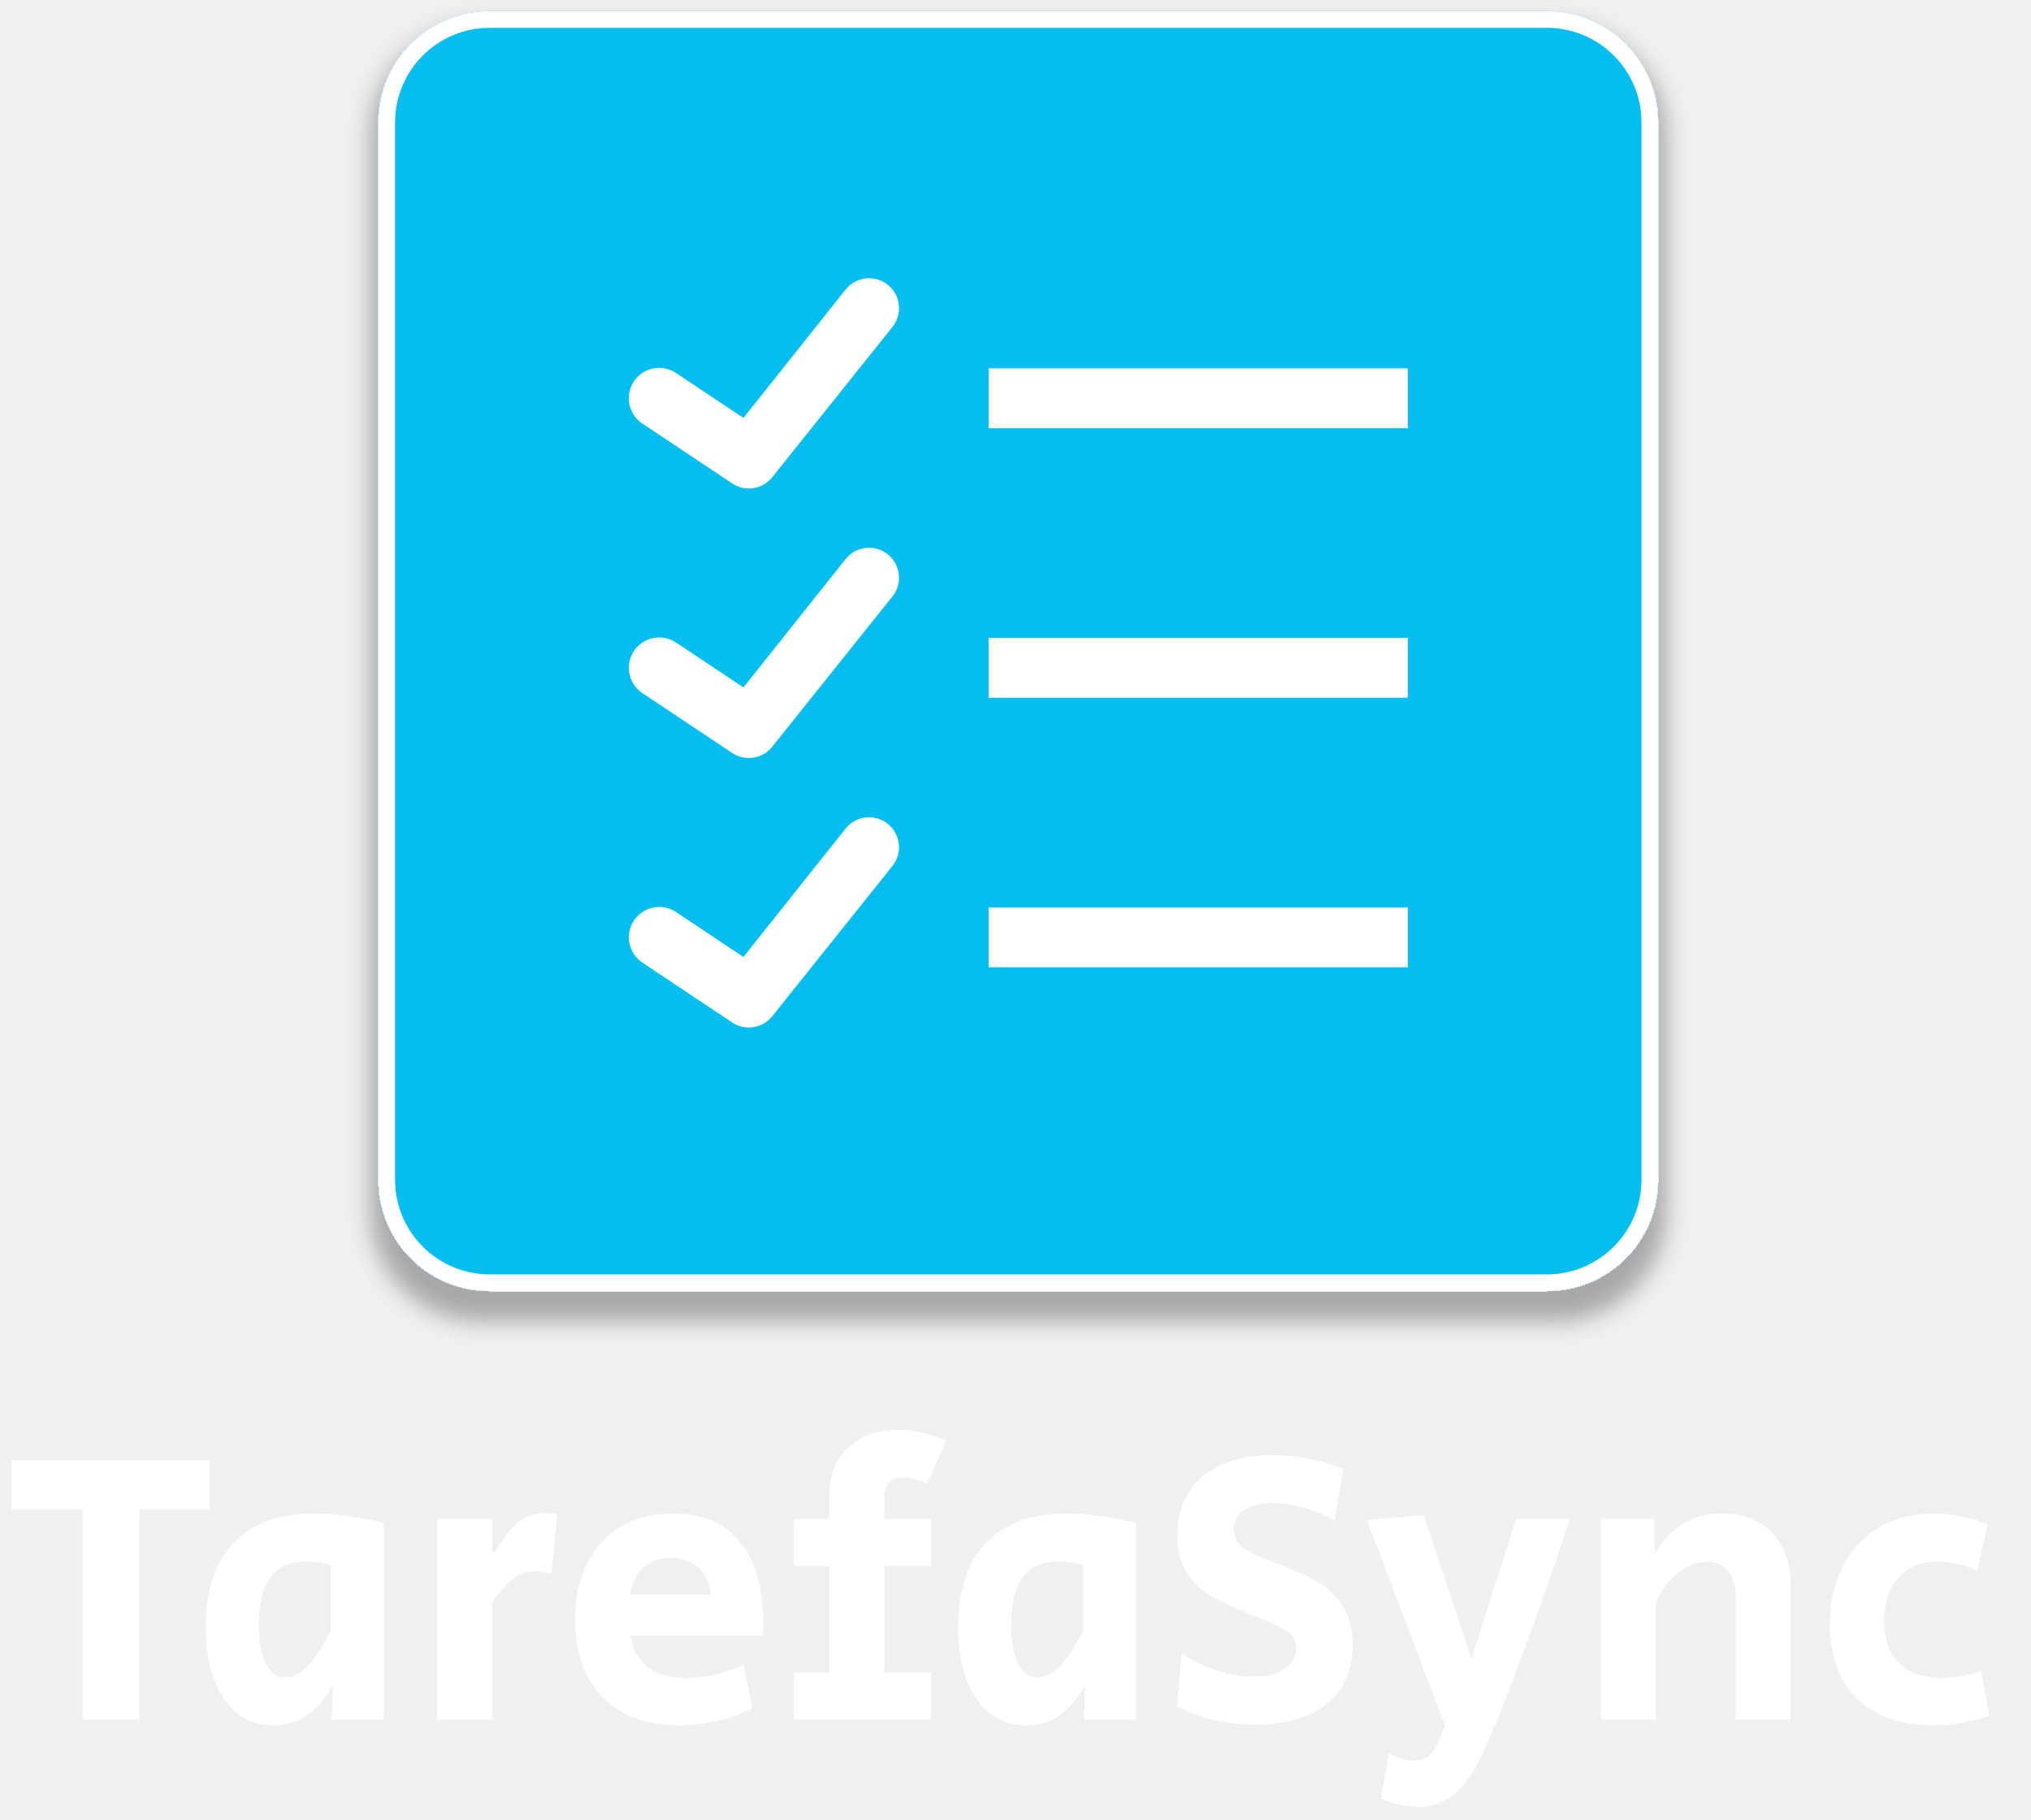
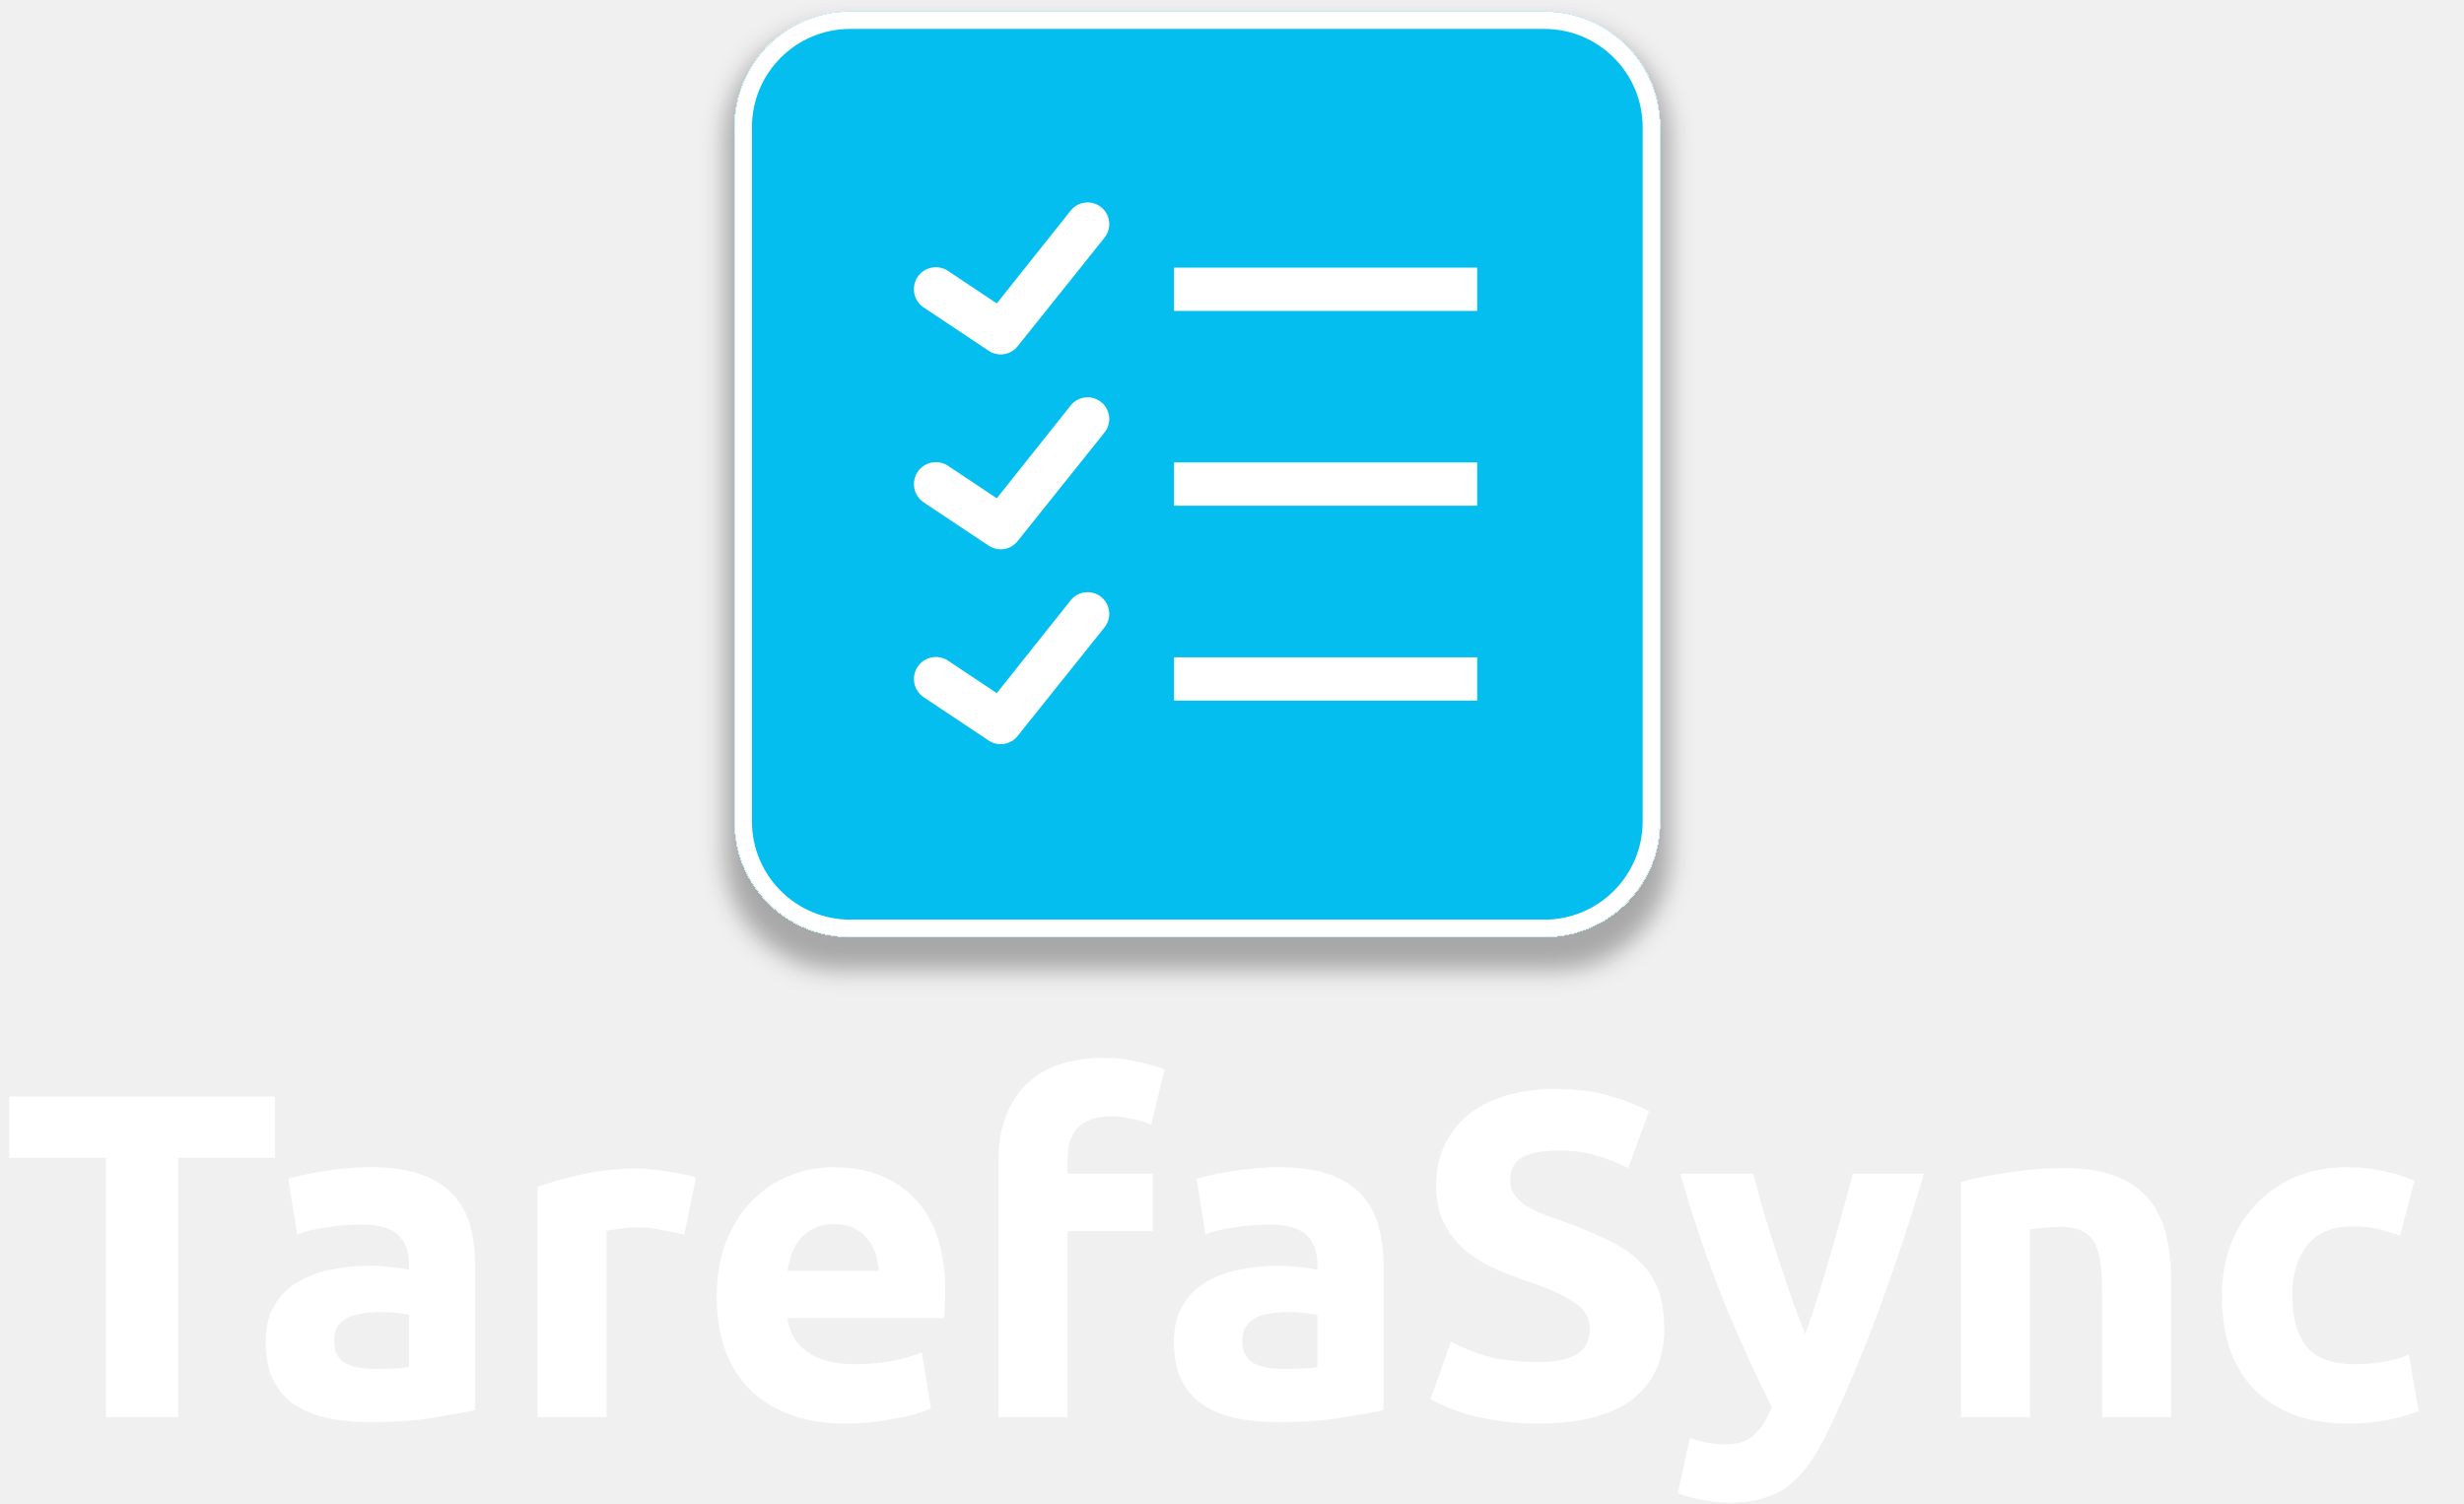
- <svg xmlns="http://www.w3.org/2000/svg" width="365" height="327" viewBox="0 0 365 327" fill="none">
-   <g filter="url(#filter0_d_2_18)">
-     <rect x="68" y="2" width="230" height="230" rx="20" fill="#04BEEF" />
-     <rect x="69.5" y="3.5" width="227" height="227" rx="18.5" stroke="white" stroke-width="3" />
+ <svg xmlns="http://www.w3.org/2000/svg" width="426" height="260" viewBox="0 0 426 260" fill="none">
+   <g filter="url(#filter0_d_5_4)">
+     <rect x="127" y="2" width="160" height="160" rx="20" fill="#04BEEF" />
+     <rect x="128.5" y="3.5" width="157" height="157" rx="18.5" stroke="white" stroke-width="3" />
  </g>
-   <path d="M155.469 50.048C154.074 50.233 152.806 50.958 151.939 52.066L133.606 75.102L121.498 67.031C120.902 66.63 120.233 66.352 119.528 66.21C118.824 66.069 118.099 66.069 117.394 66.209C116.689 66.348 116.019 66.626 115.422 67.025C114.825 67.425 114.313 67.938 113.915 68.536C113.517 69.134 113.24 69.805 113.102 70.51C112.964 71.215 112.966 71.94 113.109 72.644C113.251 73.348 113.532 74.017 113.933 74.612C114.335 75.208 114.851 75.718 115.45 76.114L131.593 86.876C132.725 87.629 134.099 87.927 135.441 87.708C136.782 87.489 137.992 86.771 138.825 85.698L160.349 58.792C161.034 57.957 161.452 56.934 161.548 55.858C161.644 54.782 161.413 53.702 160.887 52.758C160.36 51.815 159.562 51.052 158.595 50.569C157.629 50.085 156.54 49.904 155.469 50.048ZM177.666 66.191V76.953H253V66.191H177.666ZM155.469 98.478C154.074 98.663 152.806 99.387 151.939 100.495L133.606 123.532L121.498 115.46C120.294 114.657 118.82 114.366 117.4 114.65C115.981 114.934 114.733 115.77 113.93 116.975C113.127 118.179 112.836 119.653 113.12 121.073C113.404 122.492 114.24 123.74 115.445 124.543L131.588 135.305C132.719 136.059 134.094 136.356 135.435 136.137C136.777 135.919 137.986 135.2 138.82 134.127L160.344 107.222C161.028 106.386 161.446 105.365 161.542 104.289C161.638 103.213 161.408 102.134 160.882 101.191C160.356 100.248 159.559 99.484 158.593 99.001C157.628 98.517 156.539 98.334 155.469 98.478ZM177.666 114.621V125.383H253V114.621H177.666ZM155.469 146.907C154.074 147.092 152.806 147.816 151.939 148.925L133.606 171.961L121.498 163.889C120.902 163.492 120.233 163.216 119.53 163.077C118.827 162.938 118.103 162.939 117.4 163.079C115.981 163.363 114.733 164.2 113.93 165.404C113.127 166.609 112.836 168.083 113.12 169.502C113.404 170.921 114.24 172.17 115.445 172.972L131.588 183.735C132.719 184.488 134.094 184.785 135.435 184.566C136.777 184.348 137.986 183.63 138.82 182.556L160.344 155.651C161.028 154.816 161.446 153.794 161.542 152.718C161.638 151.643 161.408 150.563 160.882 149.62C160.356 148.677 159.559 147.914 158.593 147.43C157.628 146.946 156.539 146.764 155.469 146.907ZM177.666 163.05V173.812H253V163.05H177.666Z" fill="white" />
-   <path d="M14.84 271.2H2.1V262.38H37.66V271.2H25.06V309H14.84V271.2ZM49.16 310.05C45.426 310.05 42.463 308.463 40.27 305.29C38.076 302.117 36.98 297.8 36.98 292.34C36.98 285.713 38.66 280.673 42.02 277.22C45.38 273.72 50.21 271.97 56.51 271.97C60.056 271.97 64.21 272.53 68.97 273.65V309H59.59L59.8 303.26H59.52C58.306 305.453 56.813 307.133 55.04 308.3C53.313 309.467 51.353 310.05 49.16 310.05ZM51.26 301.44C52.706 301.44 54.13 300.67 55.53 299.13C56.93 297.59 58.236 295.537 59.45 292.97V281.21C57.956 280.79 56.463 280.58 54.97 280.58C52.17 280.58 50.046 281.537 48.6 283.45C47.2 285.363 46.5 288.187 46.5 291.92C46.5 294.86 46.92 297.193 47.76 298.92C48.6 300.6 49.766 301.44 51.26 301.44ZM78.588 272.95H88.458V278.83H89.018C90.371 276.45 91.701 274.7 93.008 273.58C94.362 272.46 96.041 271.9 98.048 271.9C98.888 271.9 99.588 271.993 100.148 272.18L99.098 282.82C97.885 282.493 96.905 282.33 96.158 282.33C95.085 282.33 94.128 282.54 93.288 282.96C92.495 283.38 91.772 283.94 91.118 284.64C90.511 285.34 89.625 286.413 88.458 287.86V309H78.588V272.95ZM122.117 310.05C116.283 310.05 111.687 308.37 108.327 305.01C105.013 301.65 103.357 296.983 103.357 291.01C103.357 287.137 104.08 283.777 105.527 280.93C106.973 278.037 109.003 275.82 111.617 274.28C114.277 272.74 117.38 271.97 120.927 271.97C126.153 271.97 130.167 273.65 132.967 277.01C135.767 280.37 137.167 285.223 137.167 291.57C137.167 292.643 137.143 293.437 137.097 293.95H113.297C113.763 296.423 114.837 298.313 116.517 299.62C118.197 300.88 120.46 301.51 123.307 301.51C125.033 301.51 126.83 301.3 128.697 300.88C130.563 300.413 132.197 299.807 133.597 299.06L135.207 306.97C133.34 307.95 131.263 308.697 128.977 309.21C126.737 309.77 124.45 310.05 122.117 310.05ZM127.717 286.53C127.577 284.523 126.877 282.937 125.617 281.77C124.357 280.557 122.677 279.95 120.577 279.95C118.57 279.95 116.913 280.533 115.607 281.7C114.347 282.867 113.553 284.477 113.227 286.53H127.717ZM142.673 300.53H149.043V281.42H142.673V272.95H149.043V268.54C149.043 265.04 150.163 262.24 152.403 260.14C154.643 257.993 157.63 256.92 161.363 256.92C163.976 256.92 166.87 257.573 170.043 258.88L166.613 266.65C165.026 265.857 163.603 265.46 162.343 265.46C161.27 265.46 160.43 265.763 159.823 266.37C159.216 266.977 158.913 267.863 158.913 269.03V272.95H167.313V281.42H158.913V300.53H167.313V309H142.673V300.53ZM184.375 310.05C180.641 310.05 177.678 308.463 175.485 305.29C173.291 302.117 172.195 297.8 172.195 292.34C172.195 285.713 173.875 280.673 177.235 277.22C180.595 273.72 185.425 271.97 191.725 271.97C195.271 271.97 199.425 272.53 204.185 273.65V309H194.805L195.015 303.26H194.735C193.521 305.453 192.028 307.133 190.255 308.3C188.528 309.467 186.568 310.05 184.375 310.05ZM186.475 301.44C187.921 301.44 189.345 300.67 190.745 299.13C192.145 297.59 193.451 295.537 194.665 292.97V281.21C193.171 280.79 191.678 280.58 190.185 280.58C187.385 280.58 185.261 281.537 183.815 283.45C182.415 285.363 181.715 288.187 181.715 291.92C181.715 294.86 182.135 297.193 182.975 298.92C183.815 300.6 184.981 301.44 186.475 301.44ZM225.579 309.91C222.873 309.91 220.283 309.607 217.809 309C215.383 308.393 213.283 307.577 211.509 306.55L212.349 297.17C214.449 298.477 216.643 299.503 218.929 300.25C221.263 300.95 223.409 301.3 225.369 301.3C227.609 301.3 229.429 300.833 230.829 299.9C232.229 298.967 232.929 297.73 232.929 296.19C232.929 294.93 232.463 293.973 231.529 293.32C230.596 292.62 229.126 291.873 227.119 291.08L225.439 290.38C225.206 290.287 224.949 290.193 224.669 290.1C224.389 289.96 224.063 289.82 223.689 289.68C221.076 288.607 218.976 287.603 217.389 286.67C215.803 285.69 214.426 284.337 213.259 282.61C212.139 280.883 211.579 278.643 211.579 275.89C211.579 271.41 213.096 267.887 216.129 265.32C219.163 262.753 223.386 261.47 228.799 261.47C232.906 261.47 237.106 262.31 241.399 263.99L239.859 273.23C238.133 272.25 236.266 271.48 234.259 270.92C232.299 270.36 230.433 270.08 228.659 270.08C226.466 270.08 224.763 270.523 223.549 271.41C222.336 272.25 221.729 273.393 221.729 274.84C221.729 276.1 222.149 277.08 222.989 277.78C223.829 278.48 225.183 279.227 227.049 280.02L229.919 281.14C232.626 282.167 234.866 283.17 236.639 284.15C238.413 285.13 239.929 286.553 241.189 288.42C242.449 290.24 243.079 292.62 243.079 295.56C243.079 300.087 241.539 303.61 238.459 306.13C235.379 308.65 231.086 309.91 225.579 309.91ZM254.865 324.68C252.718 324.68 250.478 324.167 248.145 323.14L249.615 315.02C251.388 315.907 252.882 316.35 254.095 316.35C255.542 316.35 256.615 315.883 257.315 314.95C258.062 314.017 258.855 312.383 259.695 310.05L245.625 273.09L255.845 272.25L264.455 298.08L272.435 272.95H282.165C279.178 282.003 276.028 290.917 272.715 299.69C269.448 308.463 266.905 314.483 265.085 317.75C263.778 320.083 262.308 321.81 260.675 322.93C259.088 324.097 257.152 324.68 254.865 324.68ZM287.695 272.95H297.355V279.18C298.848 276.707 300.575 274.887 302.535 273.72C304.495 272.553 306.781 271.97 309.395 271.97C313.268 271.97 316.301 273.137 318.495 275.47C320.688 277.757 321.785 280.953 321.785 285.06V309H311.915V286.6C311.915 284.733 311.448 283.287 310.515 282.26C309.581 281.187 308.321 280.65 306.735 280.65C304.868 280.65 303.095 281.35 301.415 282.75C299.735 284.15 298.451 285.923 297.565 288.07V309H287.695V272.95ZM347.698 310.05C341.724 310.05 337.081 308.463 333.768 305.29C330.501 302.117 328.868 297.637 328.868 291.85C328.868 287.93 329.638 284.477 331.178 281.49C332.718 278.457 334.888 276.123 337.688 274.49C340.488 272.81 343.731 271.97 347.418 271.97C349.144 271.97 350.941 272.18 352.808 272.6C354.721 272.973 356.191 273.417 357.218 273.93L355.328 282.26C354.254 281.747 353.064 281.35 351.758 281.07C350.498 280.743 349.308 280.58 348.188 280.58C345.294 280.58 342.961 281.56 341.188 283.52C339.461 285.48 338.598 288.07 338.598 291.29C338.598 294.557 339.484 297.077 341.258 298.85C343.078 300.623 345.644 301.51 348.958 301.51C351.151 301.51 353.508 301.09 356.028 300.25L357.498 308.23C354.464 309.443 351.198 310.05 347.698 310.05Z" fill="white" />
+   <path d="M187.544 35.034C186.573 35.162 185.691 35.666 185.088 36.437L172.334 52.462L163.912 46.847C163.497 46.569 163.031 46.375 162.541 46.277C162.051 46.179 161.547 46.178 161.057 46.276C160.566 46.373 160.1 46.566 159.685 46.844C159.27 47.122 158.913 47.479 158.636 47.895C158.359 48.311 158.167 48.777 158.071 49.268C157.975 49.758 157.976 50.263 158.076 50.752C158.175 51.242 158.37 51.708 158.649 52.122C158.929 52.536 159.287 52.891 159.704 53.166L170.934 60.653C171.722 61.177 172.678 61.384 173.611 61.232C174.544 61.08 175.385 60.58 175.965 59.833L190.939 41.117C191.415 40.535 191.706 39.824 191.772 39.075C191.839 38.327 191.679 37.575 191.312 36.919C190.946 36.263 190.391 35.732 189.719 35.395C189.046 35.059 188.288 34.933 187.544 35.034ZM202.985 46.264V53.75H255.391V46.264H202.985ZM187.544 68.724C186.573 68.852 185.691 69.356 185.088 70.127L172.334 86.152L163.912 80.537C163.074 79.979 162.049 79.776 161.061 79.974C160.074 80.171 159.205 80.753 158.647 81.591C158.089 82.429 157.886 83.454 158.083 84.442C158.281 85.429 158.863 86.298 159.701 86.856L170.931 94.343C171.718 94.867 172.674 95.074 173.607 94.921C174.541 94.769 175.382 94.27 175.962 93.523L190.935 74.806C191.411 74.225 191.701 73.514 191.768 72.766C191.835 72.018 191.675 71.267 191.309 70.611C190.943 69.955 190.389 69.424 189.717 69.087C189.045 68.751 188.288 68.624 187.544 68.724ZM202.985 79.954V87.44H255.391V79.954H202.985ZM187.544 102.413C186.573 102.542 185.691 103.046 185.088 103.817L172.334 119.842L163.912 114.227C163.497 113.951 163.032 113.759 162.543 113.662C162.053 113.565 161.55 113.566 161.061 113.664C160.074 113.861 159.205 114.443 158.647 115.281C158.089 116.119 157.886 117.144 158.083 118.132C158.281 119.119 158.863 119.988 159.701 120.546L170.931 128.033C171.718 128.557 172.674 128.764 173.607 128.611C174.541 128.459 175.382 127.96 175.962 127.213L190.935 108.496C191.411 107.915 191.701 107.204 191.768 106.456C191.835 105.708 191.675 104.957 191.309 104.301C190.943 103.645 190.389 103.114 189.717 102.777C189.045 102.441 188.288 102.314 187.544 102.413ZM202.985 113.643V121.13H255.391V113.643H202.985Z" fill="white" />
+   <path d="M47.52 189.56V200.2H30.8V245H18.32V200.2H1.6V189.56H47.52ZM64.805 236.68C65.978 236.68 67.098 236.653 68.165 236.6C69.232 236.547 70.085 236.467 70.725 236.36V227.32C70.245 227.213 69.525 227.107 68.565 227C67.605 226.893 66.725 226.84 65.925 226.84C64.805 226.84 63.738 226.92 62.725 227.08C61.765 227.187 60.912 227.427 60.165 227.8C59.418 228.173 58.832 228.68 58.405 229.32C57.978 229.96 57.765 230.76 57.765 231.72C57.765 233.587 58.378 234.893 59.605 235.64C60.885 236.333 62.618 236.68 64.805 236.68ZM63.845 201.8C67.365 201.8 70.298 202.2 72.645 203C74.992 203.8 76.858 204.947 78.245 206.44C79.685 207.933 80.698 209.747 81.285 211.88C81.872 214.013 82.165 216.387 82.165 219V243.8C80.458 244.173 78.085 244.6 75.045 245.08C72.005 245.613 68.325 245.88 64.005 245.88C61.285 245.88 58.805 245.64 56.565 245.16C54.378 244.68 52.485 243.907 50.885 242.84C49.285 241.72 48.058 240.28 47.205 238.52C46.352 236.76 45.925 234.6 45.925 232.04C45.925 229.587 46.405 227.507 47.365 225.8C48.378 224.093 49.712 222.733 51.365 221.72C53.018 220.707 54.912 219.987 57.045 219.56C59.178 219.08 61.392 218.84 63.685 218.84C65.232 218.84 66.592 218.92 67.765 219.08C68.992 219.187 69.978 219.347 70.725 219.56V218.44C70.725 216.413 70.112 214.787 68.885 213.56C67.658 212.333 65.525 211.72 62.485 211.72C60.458 211.72 58.458 211.88 56.485 212.2C54.512 212.467 52.805 212.867 51.365 213.4L49.845 203.8C50.538 203.587 51.392 203.373 52.405 203.16C53.472 202.893 54.618 202.68 55.845 202.52C57.072 202.307 58.352 202.147 59.685 202.04C61.072 201.88 62.458 201.8 63.845 201.8ZM118.304 213.48C117.237 213.213 115.984 212.947 114.544 212.68C113.104 212.36 111.557 212.2 109.904 212.2C109.157 212.2 108.25 212.28 107.184 212.44C106.17 212.547 105.397 212.68 104.864 212.84V245H92.944V205.16C95.077 204.413 97.584 203.72 100.464 203.08C103.397 202.387 106.65 202.04 110.224 202.04C110.864 202.04 111.637 202.093 112.544 202.2C113.45 202.253 114.357 202.36 115.264 202.52C116.17 202.627 117.077 202.787 117.984 203C118.89 203.16 119.664 203.373 120.304 203.64L118.304 213.48ZM123.913 224.28C123.913 220.547 124.473 217.293 125.592 214.52C126.766 211.693 128.286 209.347 130.153 207.48C132.019 205.613 134.153 204.2 136.553 203.24C139.006 202.28 141.513 201.8 144.073 201.8C150.046 201.8 154.766 203.64 158.233 207.32C161.699 210.947 163.433 216.307 163.433 223.4C163.433 224.093 163.406 224.867 163.353 225.72C163.299 226.52 163.246 227.24 163.193 227.88H136.153C136.419 230.333 137.566 232.28 139.593 233.72C141.619 235.16 144.339 235.88 147.753 235.88C149.939 235.88 152.073 235.693 154.153 235.32C156.286 234.893 158.019 234.387 159.353 233.8L160.953 243.48C160.313 243.8 159.459 244.12 158.393 244.44C157.326 244.76 156.126 245.027 154.793 245.24C153.513 245.507 152.126 245.72 150.633 245.88C149.139 246.04 147.646 246.12 146.153 246.12C142.366 246.12 139.059 245.56 136.233 244.44C133.459 243.32 131.139 241.8 129.273 239.88C127.459 237.907 126.099 235.587 125.193 232.92C124.339 230.253 123.913 227.373 123.913 224.28ZM151.913 219.72C151.859 218.707 151.673 217.72 151.353 216.76C151.086 215.8 150.633 214.947 149.993 214.2C149.406 213.453 148.633 212.84 147.673 212.36C146.766 211.88 145.619 211.64 144.233 211.64C142.899 211.64 141.753 211.88 140.793 212.36C139.833 212.787 139.033 213.373 138.393 214.12C137.753 214.867 137.246 215.747 136.873 216.76C136.553 217.72 136.313 218.707 136.153 219.72H151.913ZM190.871 182.92C193.111 182.92 195.165 183.16 197.031 183.64C198.898 184.067 200.338 184.493 201.351 184.92L199.031 194.44C197.965 193.96 196.791 193.613 195.511 193.4C194.285 193.133 193.138 193 192.071 193C190.631 193 189.405 193.213 188.391 193.64C187.431 194.013 186.658 194.547 186.071 195.24C185.538 195.933 185.138 196.76 184.871 197.72C184.658 198.68 184.551 199.72 184.551 200.84V202.92H199.271V212.84H184.551V245H172.631V200.68C172.631 195.24 174.151 190.92 177.191 187.72C180.285 184.52 184.845 182.92 190.871 182.92ZM221.836 236.68C223.01 236.68 224.13 236.653 225.196 236.6C226.263 236.547 227.116 236.467 227.756 236.36V227.32C227.276 227.213 226.556 227.107 225.596 227C224.636 226.893 223.756 226.84 222.956 226.84C221.836 226.84 220.77 226.92 219.756 227.08C218.796 227.187 217.943 227.427 217.196 227.8C216.45 228.173 215.863 228.68 215.436 229.32C215.01 229.96 214.796 230.76 214.796 231.72C214.796 233.587 215.41 234.893 216.636 235.64C217.916 236.333 219.65 236.68 221.836 236.68ZM220.876 201.8C224.396 201.8 227.33 202.2 229.676 203C232.023 203.8 233.89 204.947 235.276 206.44C236.716 207.933 237.73 209.747 238.316 211.88C238.903 214.013 239.196 216.387 239.196 219V243.8C237.49 244.173 235.116 244.6 232.076 245.08C229.036 245.613 225.356 245.88 221.036 245.88C218.316 245.88 215.836 245.64 213.596 245.16C211.41 244.68 209.516 243.907 207.916 242.84C206.316 241.72 205.09 240.28 204.236 238.52C203.383 236.76 202.956 234.6 202.956 232.04C202.956 229.587 203.436 227.507 204.396 225.8C205.41 224.093 206.743 222.733 208.396 221.72C210.05 220.707 211.943 219.987 214.076 219.56C216.21 219.08 218.423 218.84 220.716 218.84C222.263 218.84 223.623 218.92 224.796 219.08C226.023 219.187 227.01 219.347 227.756 219.56V218.44C227.756 216.413 227.143 214.787 225.916 213.56C224.69 212.333 222.556 211.72 219.516 211.72C217.49 211.72 215.49 211.88 213.516 212.2C211.543 212.467 209.836 212.867 208.396 213.4L206.876 203.8C207.57 203.587 208.423 203.373 209.436 203.16C210.503 202.893 211.65 202.68 212.876 202.52C214.103 202.307 215.383 202.147 216.716 202.04C218.103 201.88 219.49 201.8 220.876 201.8ZM265.895 235.48C267.655 235.48 269.095 235.347 270.215 235.08C271.388 234.76 272.322 234.36 273.015 233.88C273.708 233.347 274.188 232.733 274.455 232.04C274.722 231.347 274.855 230.573 274.855 229.72C274.855 227.907 274.002 226.413 272.295 225.24C270.588 224.013 267.655 222.707 263.495 221.32C261.682 220.68 259.868 219.96 258.055 219.16C256.242 218.307 254.615 217.267 253.175 216.04C251.735 214.76 250.562 213.24 249.655 211.48C248.748 209.667 248.295 207.48 248.295 204.92C248.295 202.36 248.775 200.067 249.735 198.04C250.695 195.96 252.055 194.2 253.815 192.76C255.575 191.32 257.708 190.227 260.215 189.48C262.722 188.68 265.548 188.28 268.695 188.28C272.428 188.28 275.655 188.68 278.375 189.48C281.095 190.28 283.335 191.16 285.095 192.12L281.495 201.96C279.948 201.16 278.215 200.467 276.295 199.88C274.428 199.24 272.162 198.92 269.495 198.92C266.508 198.92 264.348 199.347 263.015 200.2C261.735 201 261.095 202.253 261.095 203.96C261.095 204.973 261.335 205.827 261.815 206.52C262.295 207.213 262.962 207.853 263.815 208.44C264.722 208.973 265.735 209.48 266.855 209.96C268.028 210.387 269.308 210.84 270.695 211.32C273.575 212.387 276.082 213.453 278.215 214.52C280.348 215.533 282.108 216.733 283.495 218.12C284.935 219.507 286.002 221.133 286.695 223C287.388 224.867 287.735 227.133 287.735 229.8C287.735 234.973 285.922 239 282.295 241.88C278.668 244.707 273.202 246.12 265.895 246.12C263.442 246.12 261.228 245.96 259.255 245.64C257.282 245.373 255.522 245.027 253.975 244.6C252.482 244.173 251.175 243.72 250.055 243.24C248.988 242.76 248.082 242.307 247.335 241.88L250.855 231.96C252.508 232.867 254.535 233.693 256.935 234.44C259.388 235.133 262.375 235.48 265.895 235.48ZM332.648 202.92C330.248 211.027 327.741 218.627 325.128 225.72C322.514 232.813 319.661 239.693 316.568 246.36C315.448 248.76 314.328 250.787 313.207 252.44C312.088 254.147 310.861 255.533 309.528 256.6C308.194 257.72 306.674 258.52 304.968 259C303.314 259.533 301.368 259.8 299.128 259.8C297.261 259.8 295.528 259.613 293.928 259.24C292.381 258.92 291.101 258.547 290.088 258.12L292.168 248.6C293.394 249.027 294.488 249.32 295.448 249.48C296.408 249.64 297.421 249.72 298.488 249.72C300.621 249.72 302.248 249.133 303.368 247.96C304.541 246.84 305.528 245.267 306.328 243.24C303.608 237.907 300.888 231.933 298.168 225.32C295.448 218.653 292.888 211.187 290.488 202.92H303.128C303.661 205 304.274 207.267 304.968 209.72C305.714 212.12 306.488 214.573 307.288 217.08C308.088 219.533 308.888 221.933 309.688 224.28C310.541 226.627 311.341 228.76 312.088 230.68C312.781 228.76 313.501 226.627 314.248 224.28C314.994 221.933 315.714 219.533 316.408 217.08C317.154 214.573 317.848 212.12 318.488 209.72C319.181 207.267 319.794 205 320.328 202.92H332.648ZM339.038 204.36C341.064 203.773 343.678 203.24 346.878 202.76C350.078 202.227 353.438 201.96 356.957 201.96C360.531 201.96 363.491 202.44 365.838 203.4C368.238 204.307 370.131 205.613 371.518 207.32C372.904 209.027 373.891 211.053 374.478 213.4C375.064 215.747 375.358 218.36 375.358 221.24V245H363.438V222.68C363.438 218.84 362.931 216.12 361.918 214.52C360.904 212.92 359.011 212.12 356.238 212.12C355.384 212.12 354.478 212.173 353.518 212.28C352.558 212.333 351.704 212.413 350.958 212.52V245H339.038V204.36ZM384.147 223.96C384.147 220.92 384.627 218.067 385.587 215.4C386.6 212.68 388.04 210.333 389.907 208.36C391.774 206.333 394.04 204.733 396.707 203.56C399.374 202.387 402.414 201.8 405.827 201.8C408.067 201.8 410.12 202.013 411.987 202.44C413.854 202.813 415.667 203.373 417.427 204.12L414.947 213.64C413.827 213.213 412.6 212.84 411.267 212.52C409.934 212.2 408.44 212.04 406.787 212.04C403.267 212.04 400.627 213.133 398.867 215.32C397.16 217.507 396.307 220.387 396.307 223.96C396.307 227.747 397.107 230.68 398.707 232.76C400.36 234.84 403.214 235.88 407.267 235.88C408.707 235.88 410.254 235.747 411.907 235.48C413.56 235.213 415.08 234.787 416.467 234.2L418.147 243.96C416.76 244.547 415.027 245.053 412.947 245.48C410.867 245.907 408.574 246.12 406.067 246.12C402.227 246.12 398.92 245.56 396.147 244.44C393.374 243.267 391.08 241.693 389.267 239.72C387.507 237.747 386.2 235.427 385.347 232.76C384.547 230.04 384.147 227.107 384.147 223.96Z" fill="white" />
  <defs>
-     <filter id="filter0_d_2_18" x="62" y="0" width="242" height="242" filterUnits="userSpaceOnUse" color-interpolation-filters="sRGB">
+     <filter id="filter0_d_5_4" x="121" y="0" width="172" height="172" filterUnits="userSpaceOnUse" color-interpolation-filters="sRGB">
      <feFlood flood-opacity="0" result="BackgroundImageFix" />
      <feColorMatrix in="SourceAlpha" type="matrix" values="0 0 0 0 0 0 0 0 0 0 0 0 0 0 0 0 0 0 127 0" result="hardAlpha" />
-       <feMorphology radius="2" operator="dilate" in="SourceAlpha" result="effect1_dropShadow_2_18" />
+       <feMorphology radius="2" operator="dilate" in="SourceAlpha" result="effect1_dropShadow_5_4" />
      <feOffset dy="4" />
      <feGaussianBlur stdDeviation="2" />
      <feComposite in2="hardAlpha" operator="out" />
      <feColorMatrix type="matrix" values="0 0 0 0 0 0 0 0 0 0 0 0 0 0 0 0 0 0 0.3 0" />
-       <feBlend mode="normal" in2="BackgroundImageFix" result="effect1_dropShadow_2_18" />
-       <feBlend mode="normal" in="SourceGraphic" in2="effect1_dropShadow_2_18" result="shape" />
+       <feBlend mode="normal" in2="BackgroundImageFix" result="effect1_dropShadow_5_4" />
+       <feBlend mode="normal" in="SourceGraphic" in2="effect1_dropShadow_5_4" result="shape" />
    </filter>
  </defs>
</svg>
